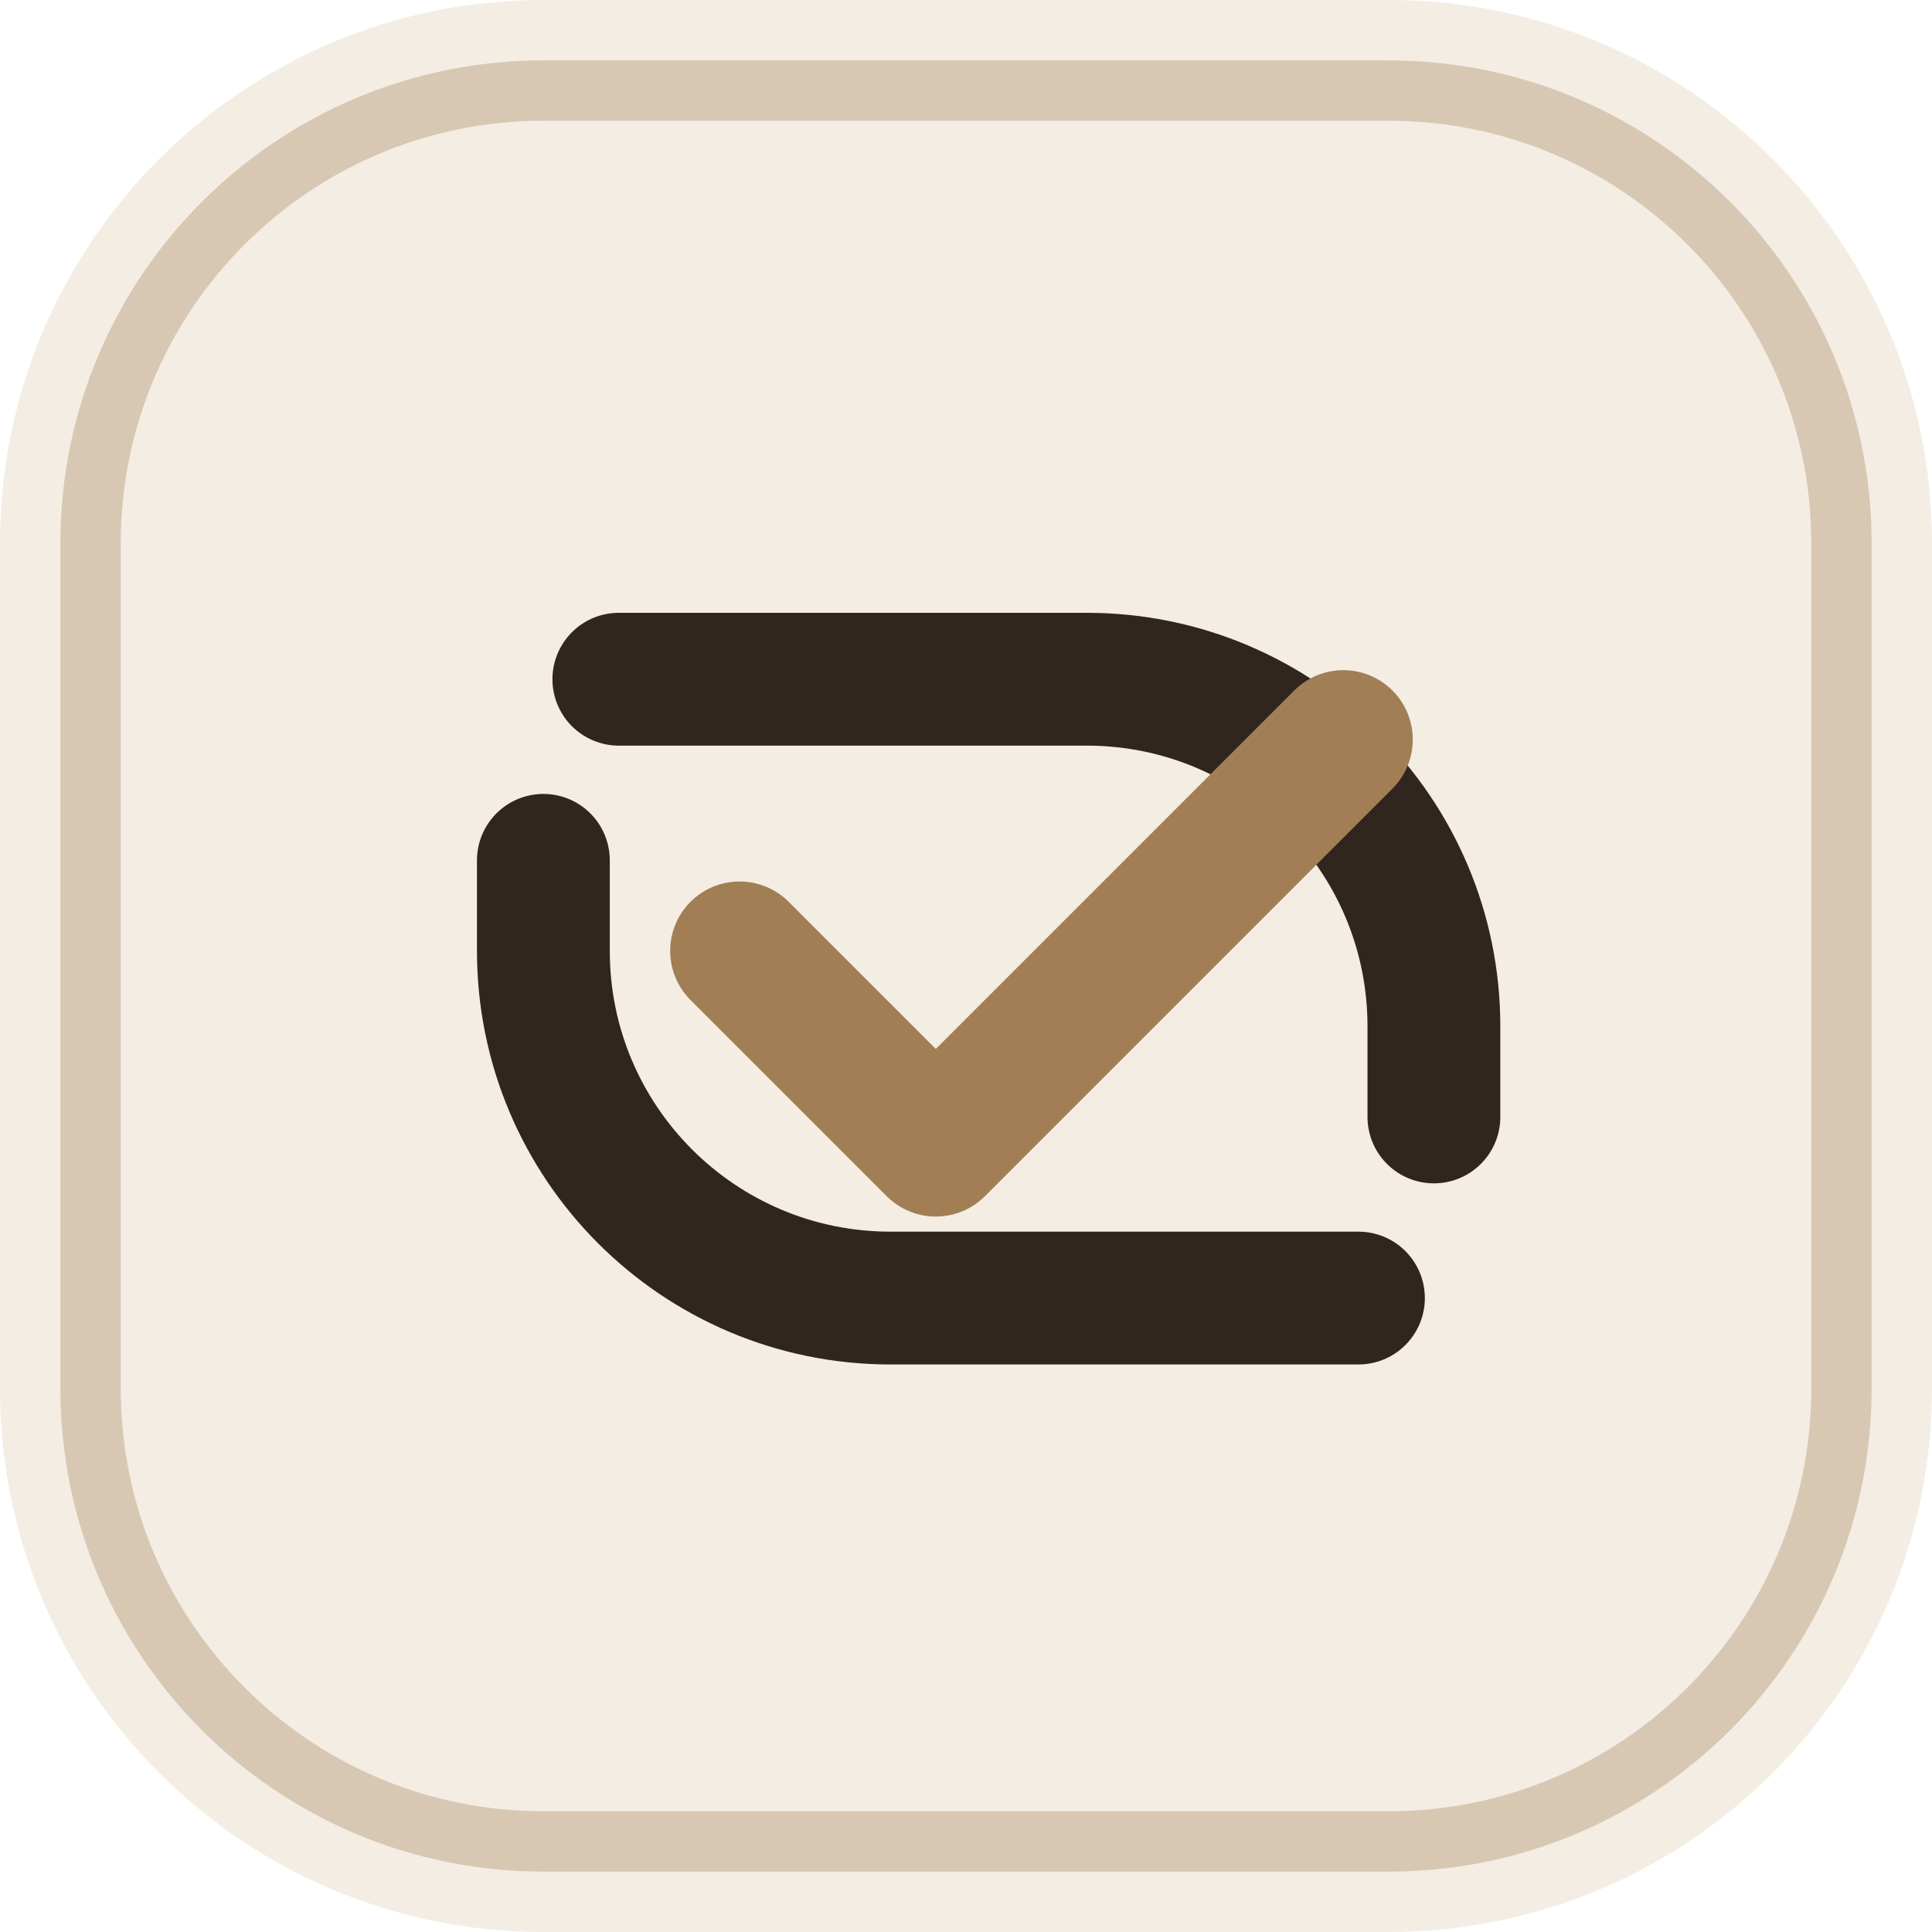
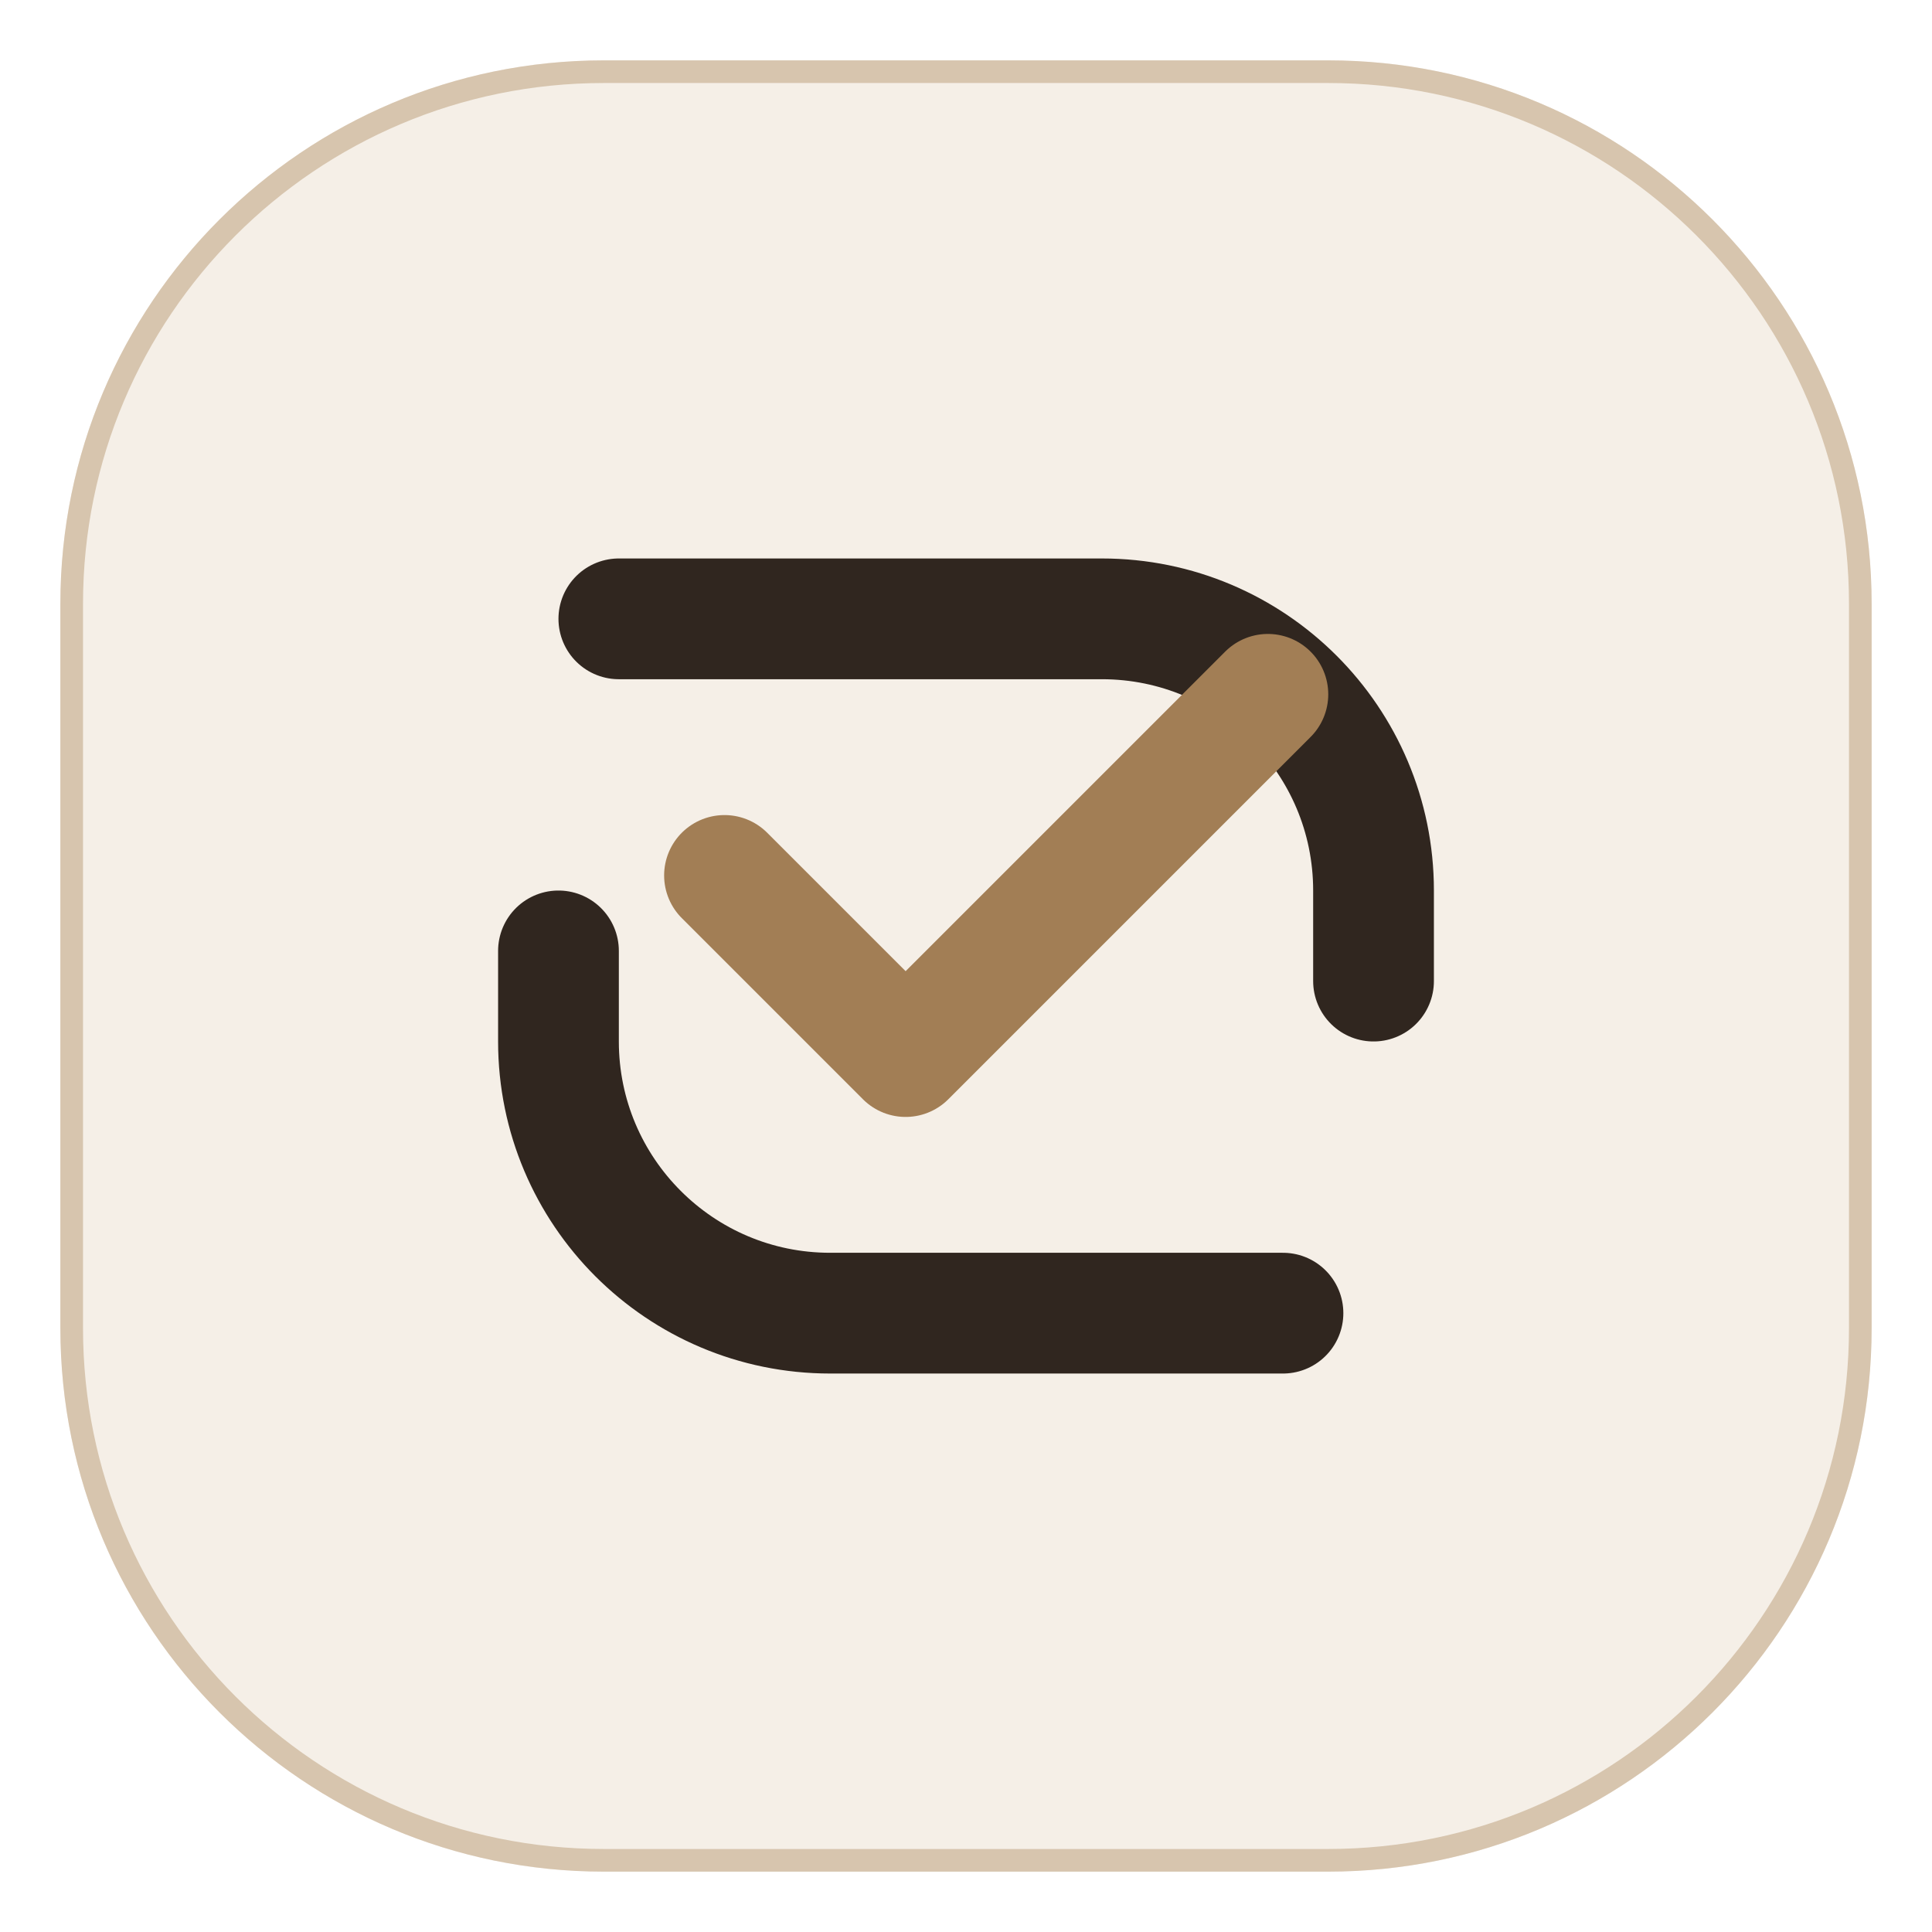
<svg xmlns="http://www.w3.org/2000/svg" width="64" height="64" viewBox="0 0 64 64" fill="none">
-   <rect width="64" height="64" rx="18" fill="#F4EDE4" />
-   <rect x="3" y="3" width="58" height="58" rx="15" stroke="#D8C8B3" stroke-width="2" />
-   <path d="M20.5 22.5H36C42.351 22.5 47.5 27.649 47.5 34V37" stroke="#30261F" stroke-width="4.4" stroke-linecap="round" />
-   <path d="M45 43H29.5C23.149 43 18 37.851 18 31.5V28.5" stroke="#30261F" stroke-width="4.4" stroke-linecap="round" />
-   <path d="M24.5 31.5L31 38L44.5 24.5" stroke="#A27E55" stroke-width="4.6" stroke-linecap="round" stroke-linejoin="round" />
+   <rect x="2" y="2" width="60" height="60" rx="18" fill="#F5EFE7" />
+   <rect x="2.375" y="2.375" width="59.25" height="59.25" rx="17.625" stroke="#D7C5AE" stroke-width="0.75" />
+   <path d="M20.5 20.5 H36.5 A9 9 0 0 1 45.5 29.5 V32.5 M42.5 43.5 H27.5 A9 9 0 0 1 18.5 34.5 V31.5" stroke="#30261F" stroke-width="4" stroke-linecap="round" />
+   <path d="M24 29 L30 35 L42 23" stroke="#A27E55" stroke-width="4" stroke-linecap="round" stroke-linejoin="round" />
</svg>
